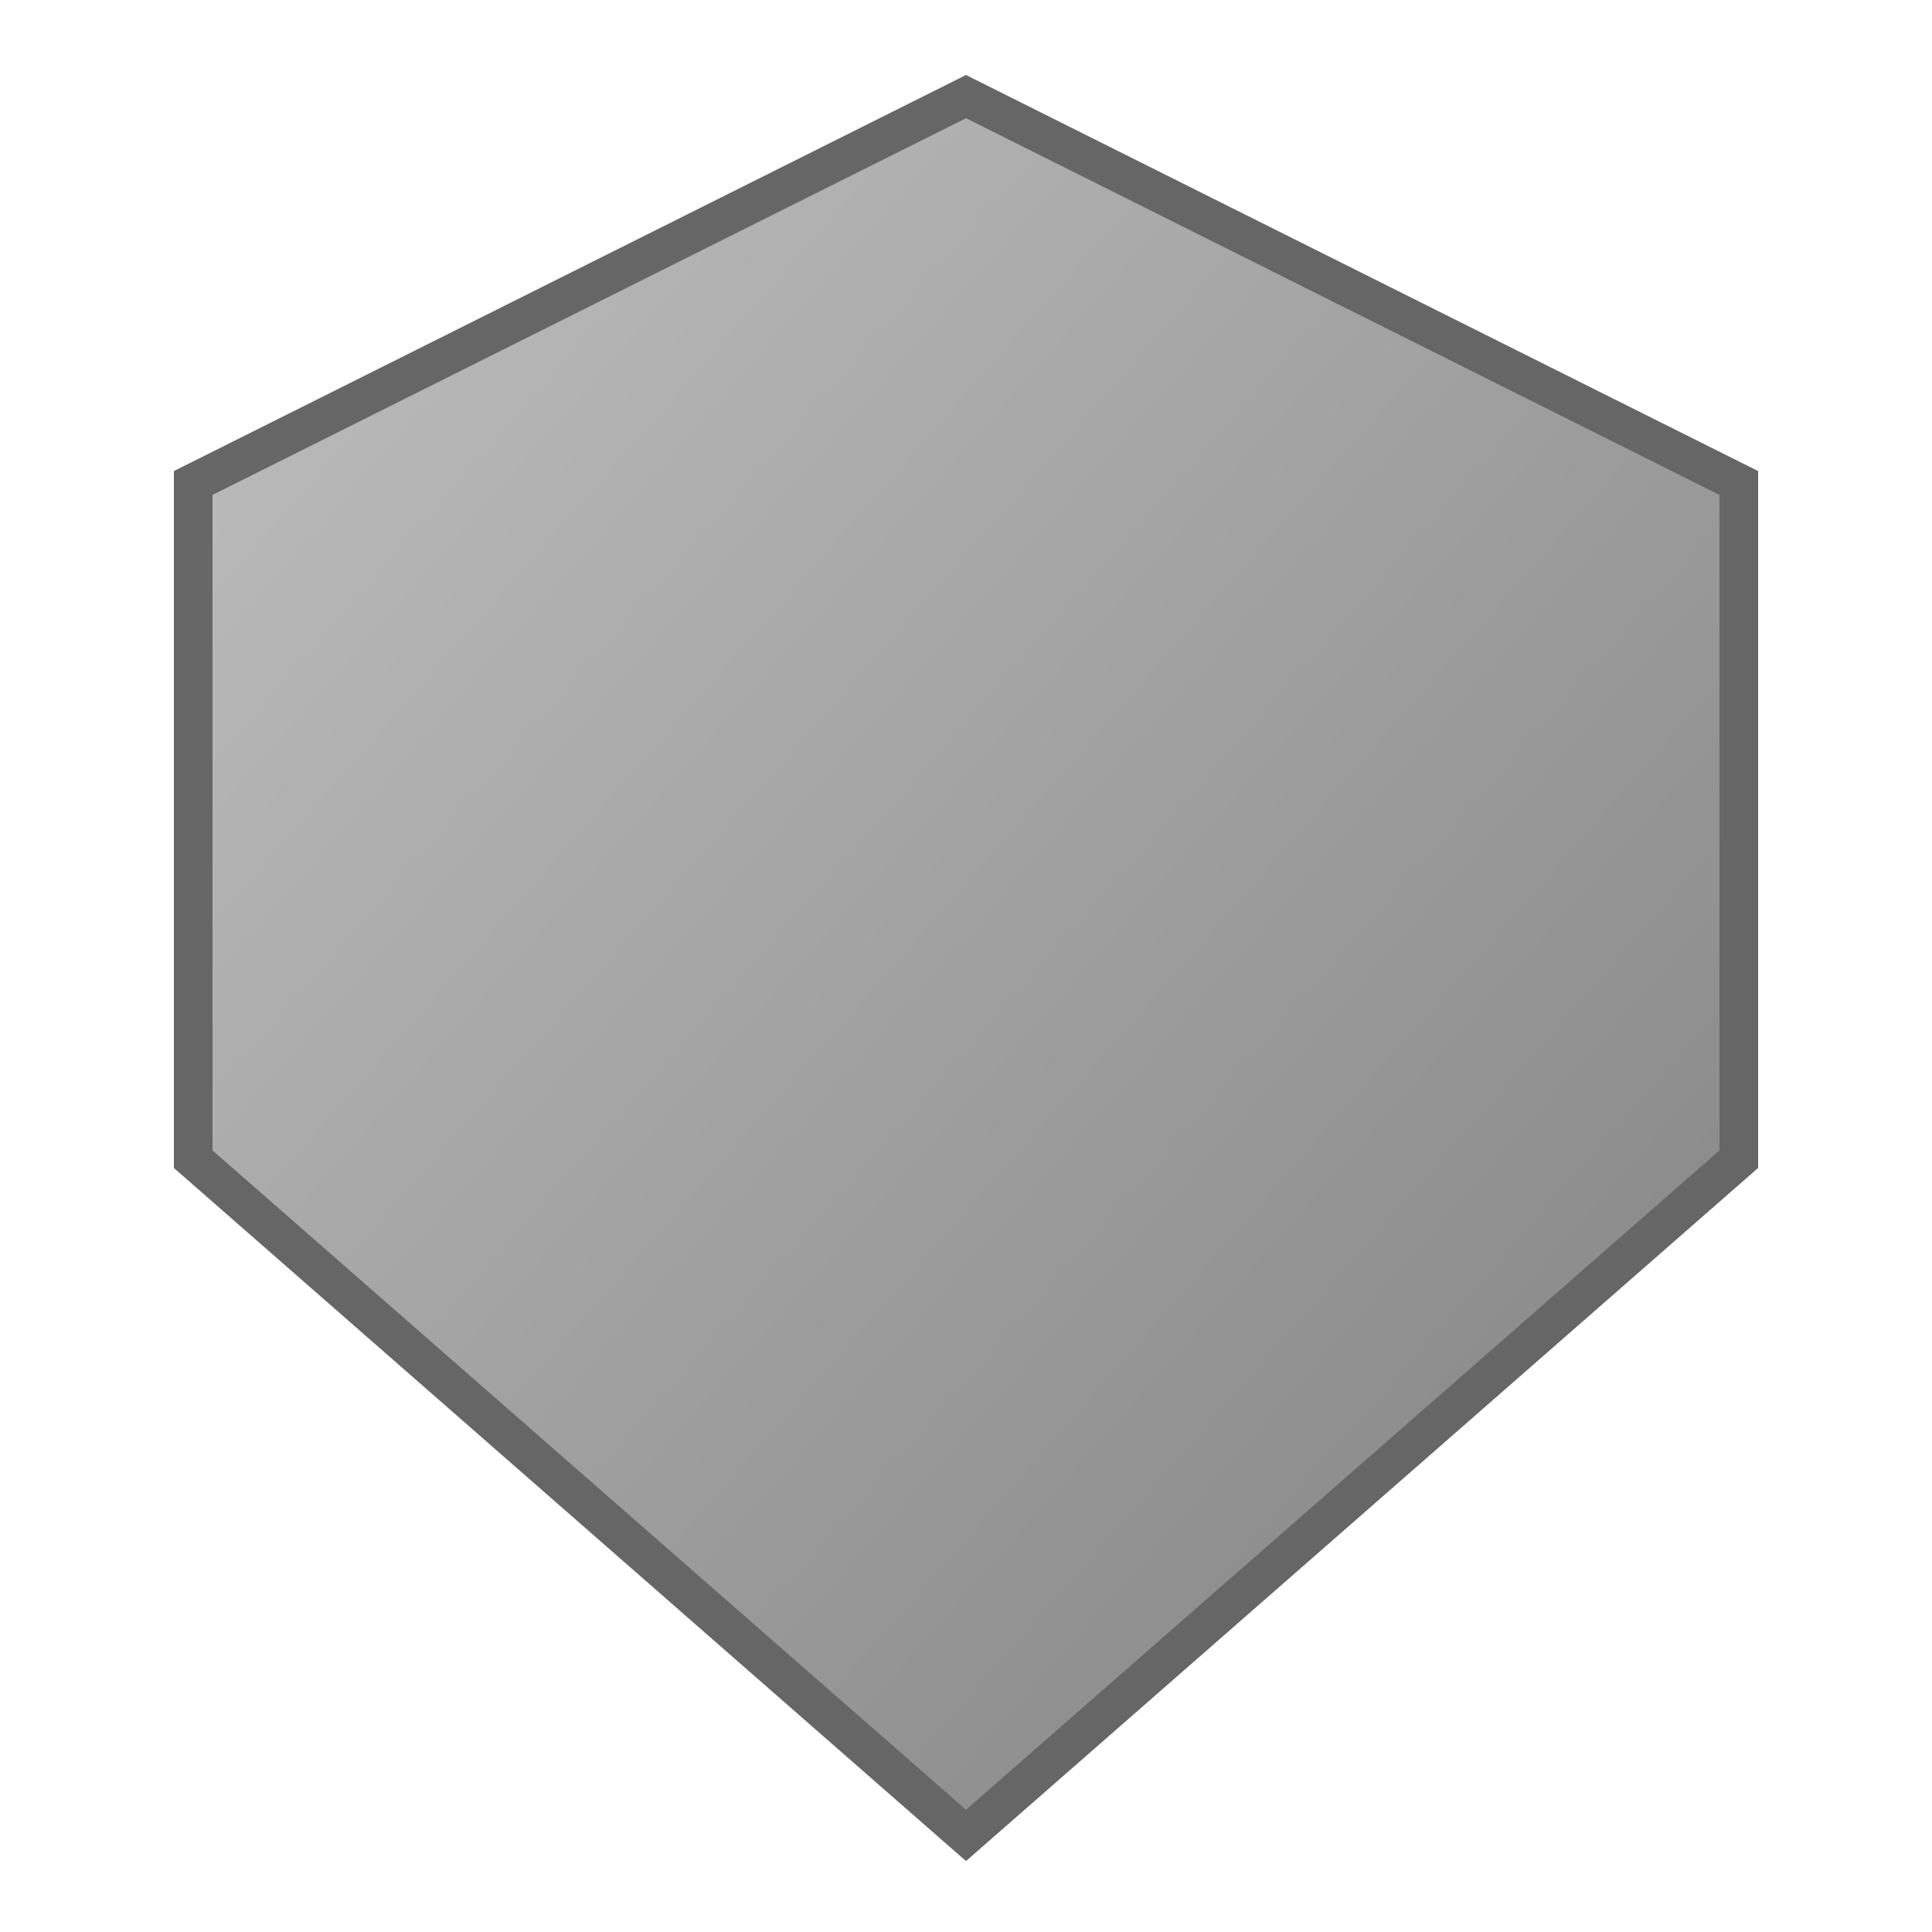
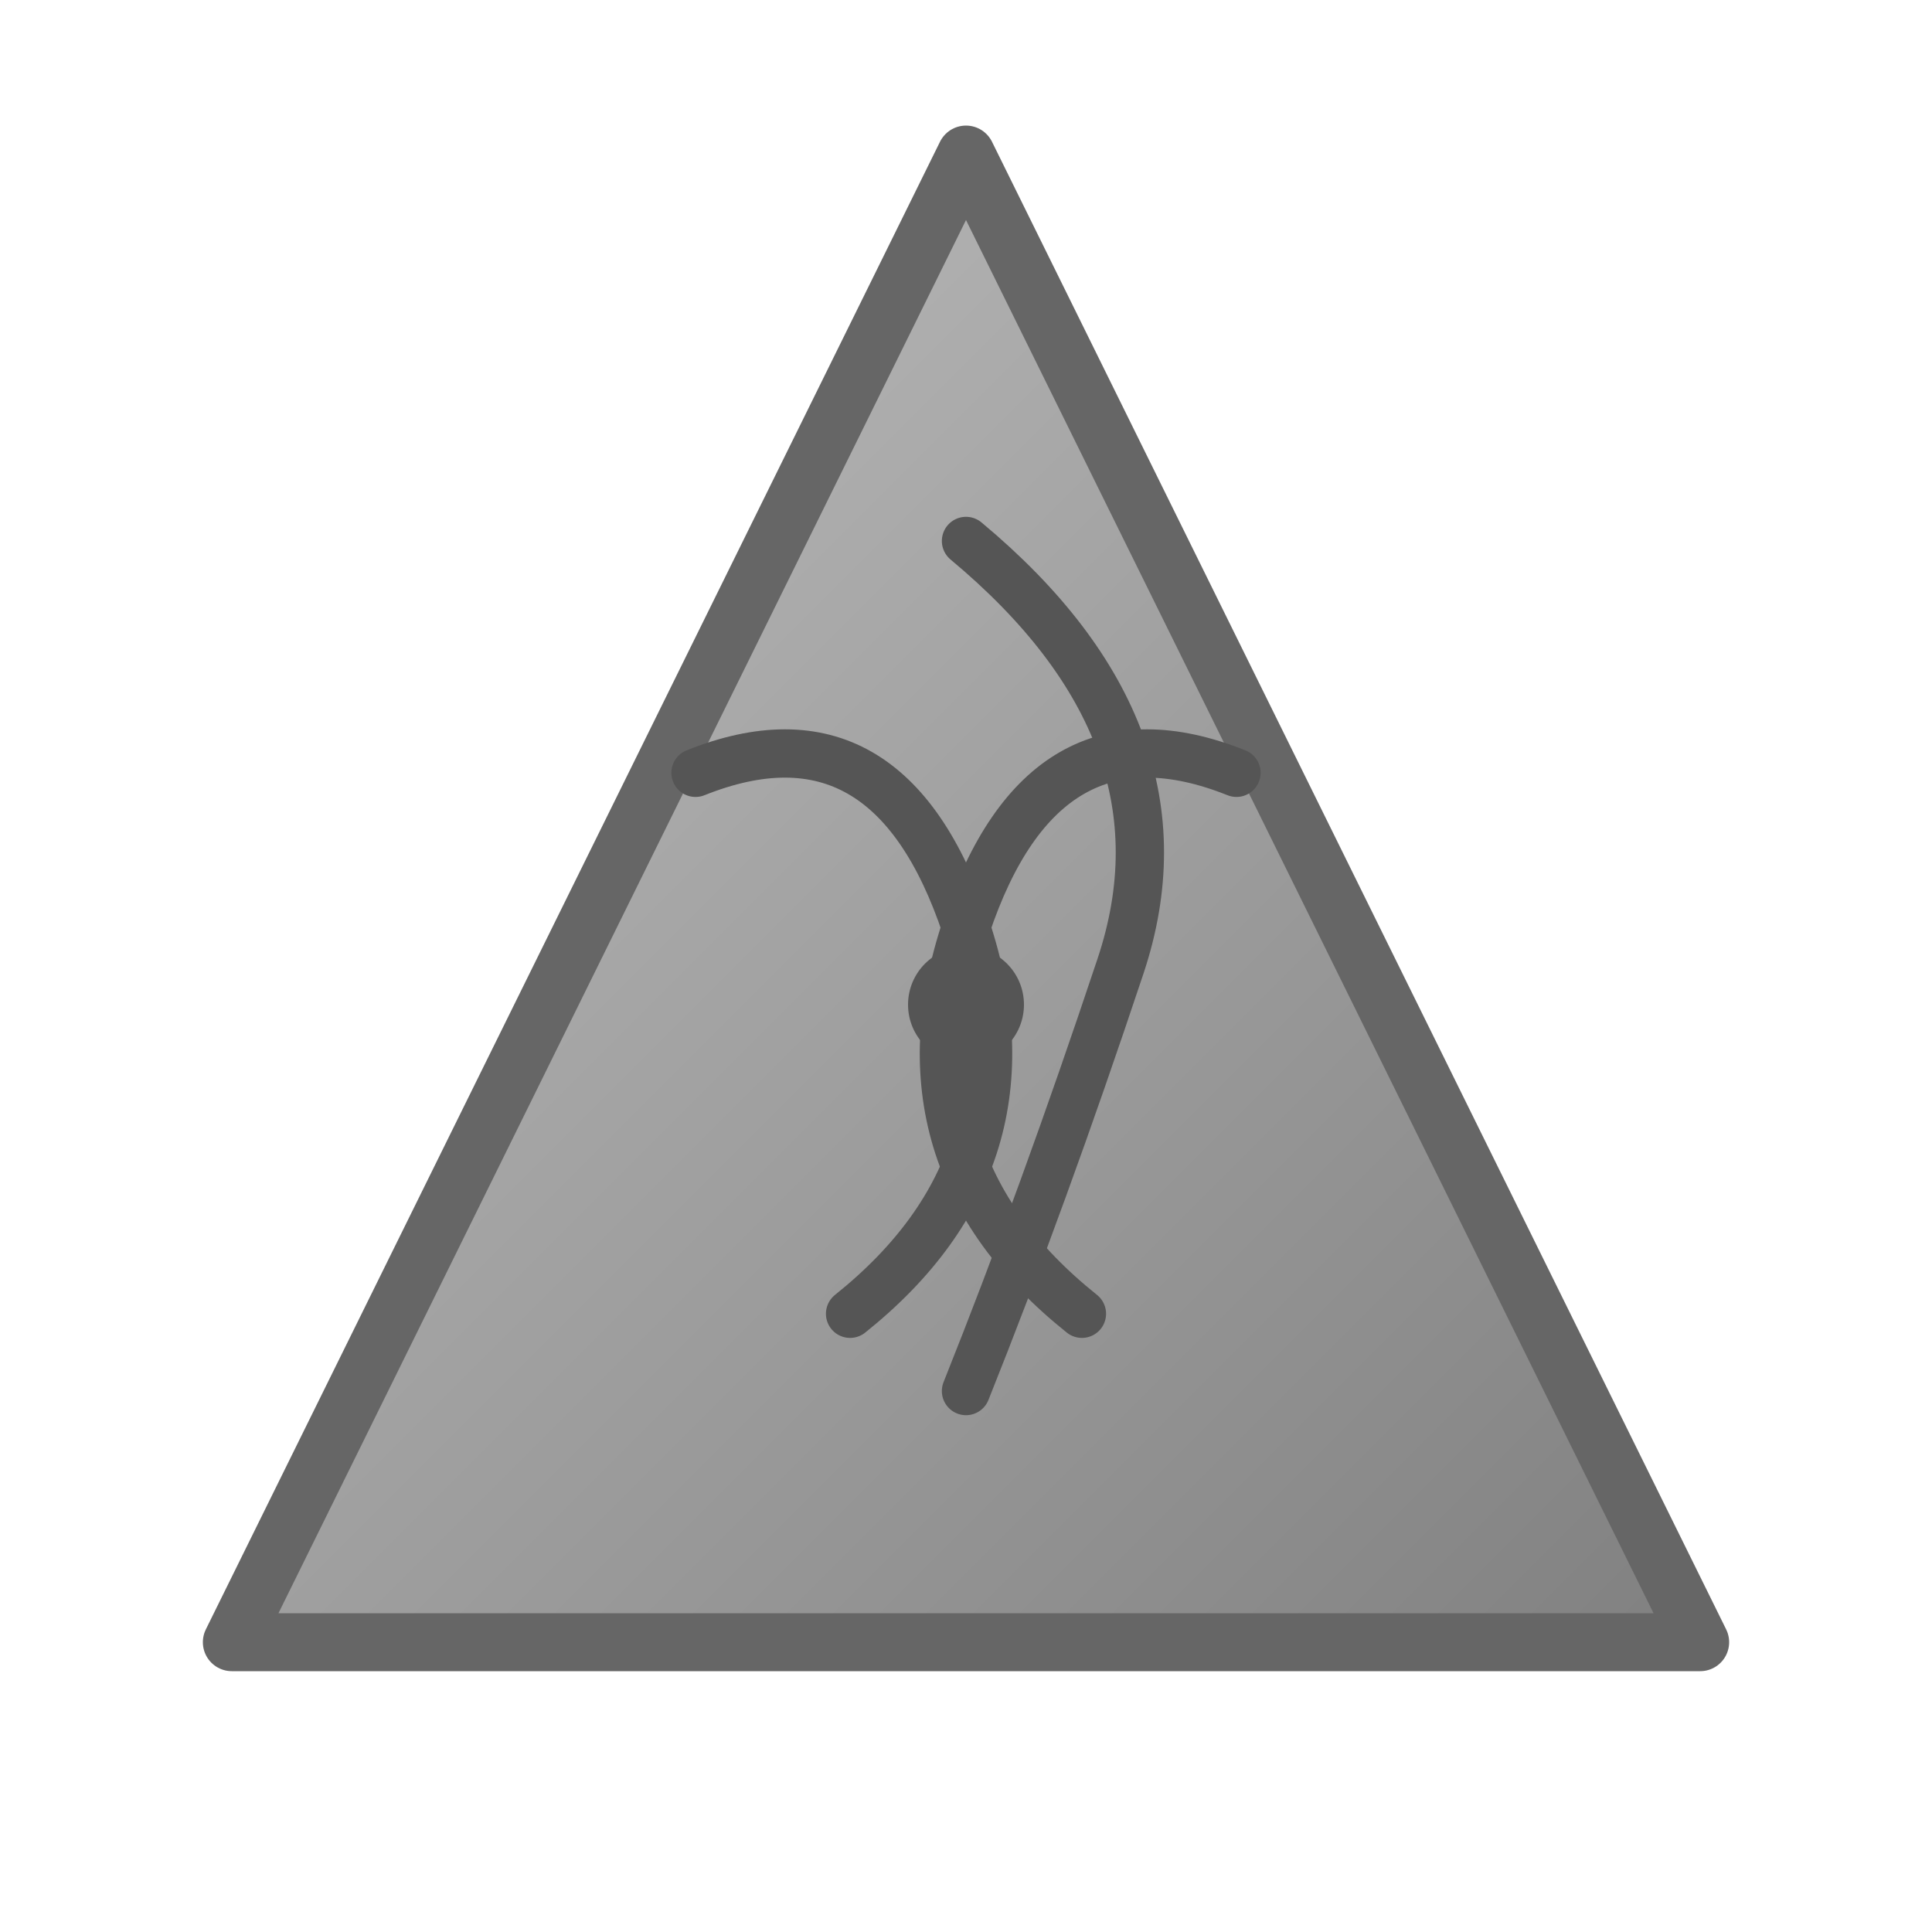
<svg xmlns="http://www.w3.org/2000/svg" viewBox="0 0 100 100">
  <defs>
    <linearGradient id="silver" x1="0%" y1="0%" x2="100%" y2="100%">
      <stop offset="0%" style="stop-color:#C0C0C0" />
      <stop offset="50%" style="stop-color:#A0A0A0" />
      <stop offset="100%" style="stop-color:#808080" />
    </linearGradient>
  </defs>
-   <path d="M50 5 L90 25 L90 60 L50 95 L10 60 L10 25 Z" fill="url(#silver)" stroke="#666666" stroke-width="2" />
+   <path d="M50 8 L88 85 L12 85 Z" fill="url(#silver)" stroke="#666" stroke-width="3" stroke-linejoin="round" />
+   <path d="M50 28 Q62 38 58 50 Q54 62 50 72" fill="none" stroke="#555" stroke-width="2.5" stroke-linecap="round" />
+   <path d="M36 40 Q46 36 50 48 Q54 60 44 68" fill="none" stroke="#555" stroke-width="2.5" stroke-linecap="round" />
+   <path d="M64 40 Q54 36 50 48 Q46 60 56 68" fill="none" stroke="#555" stroke-width="2.5" stroke-linecap="round" />
+   <circle cx="50" cy="52" r="3" fill="#555" />
</svg>
